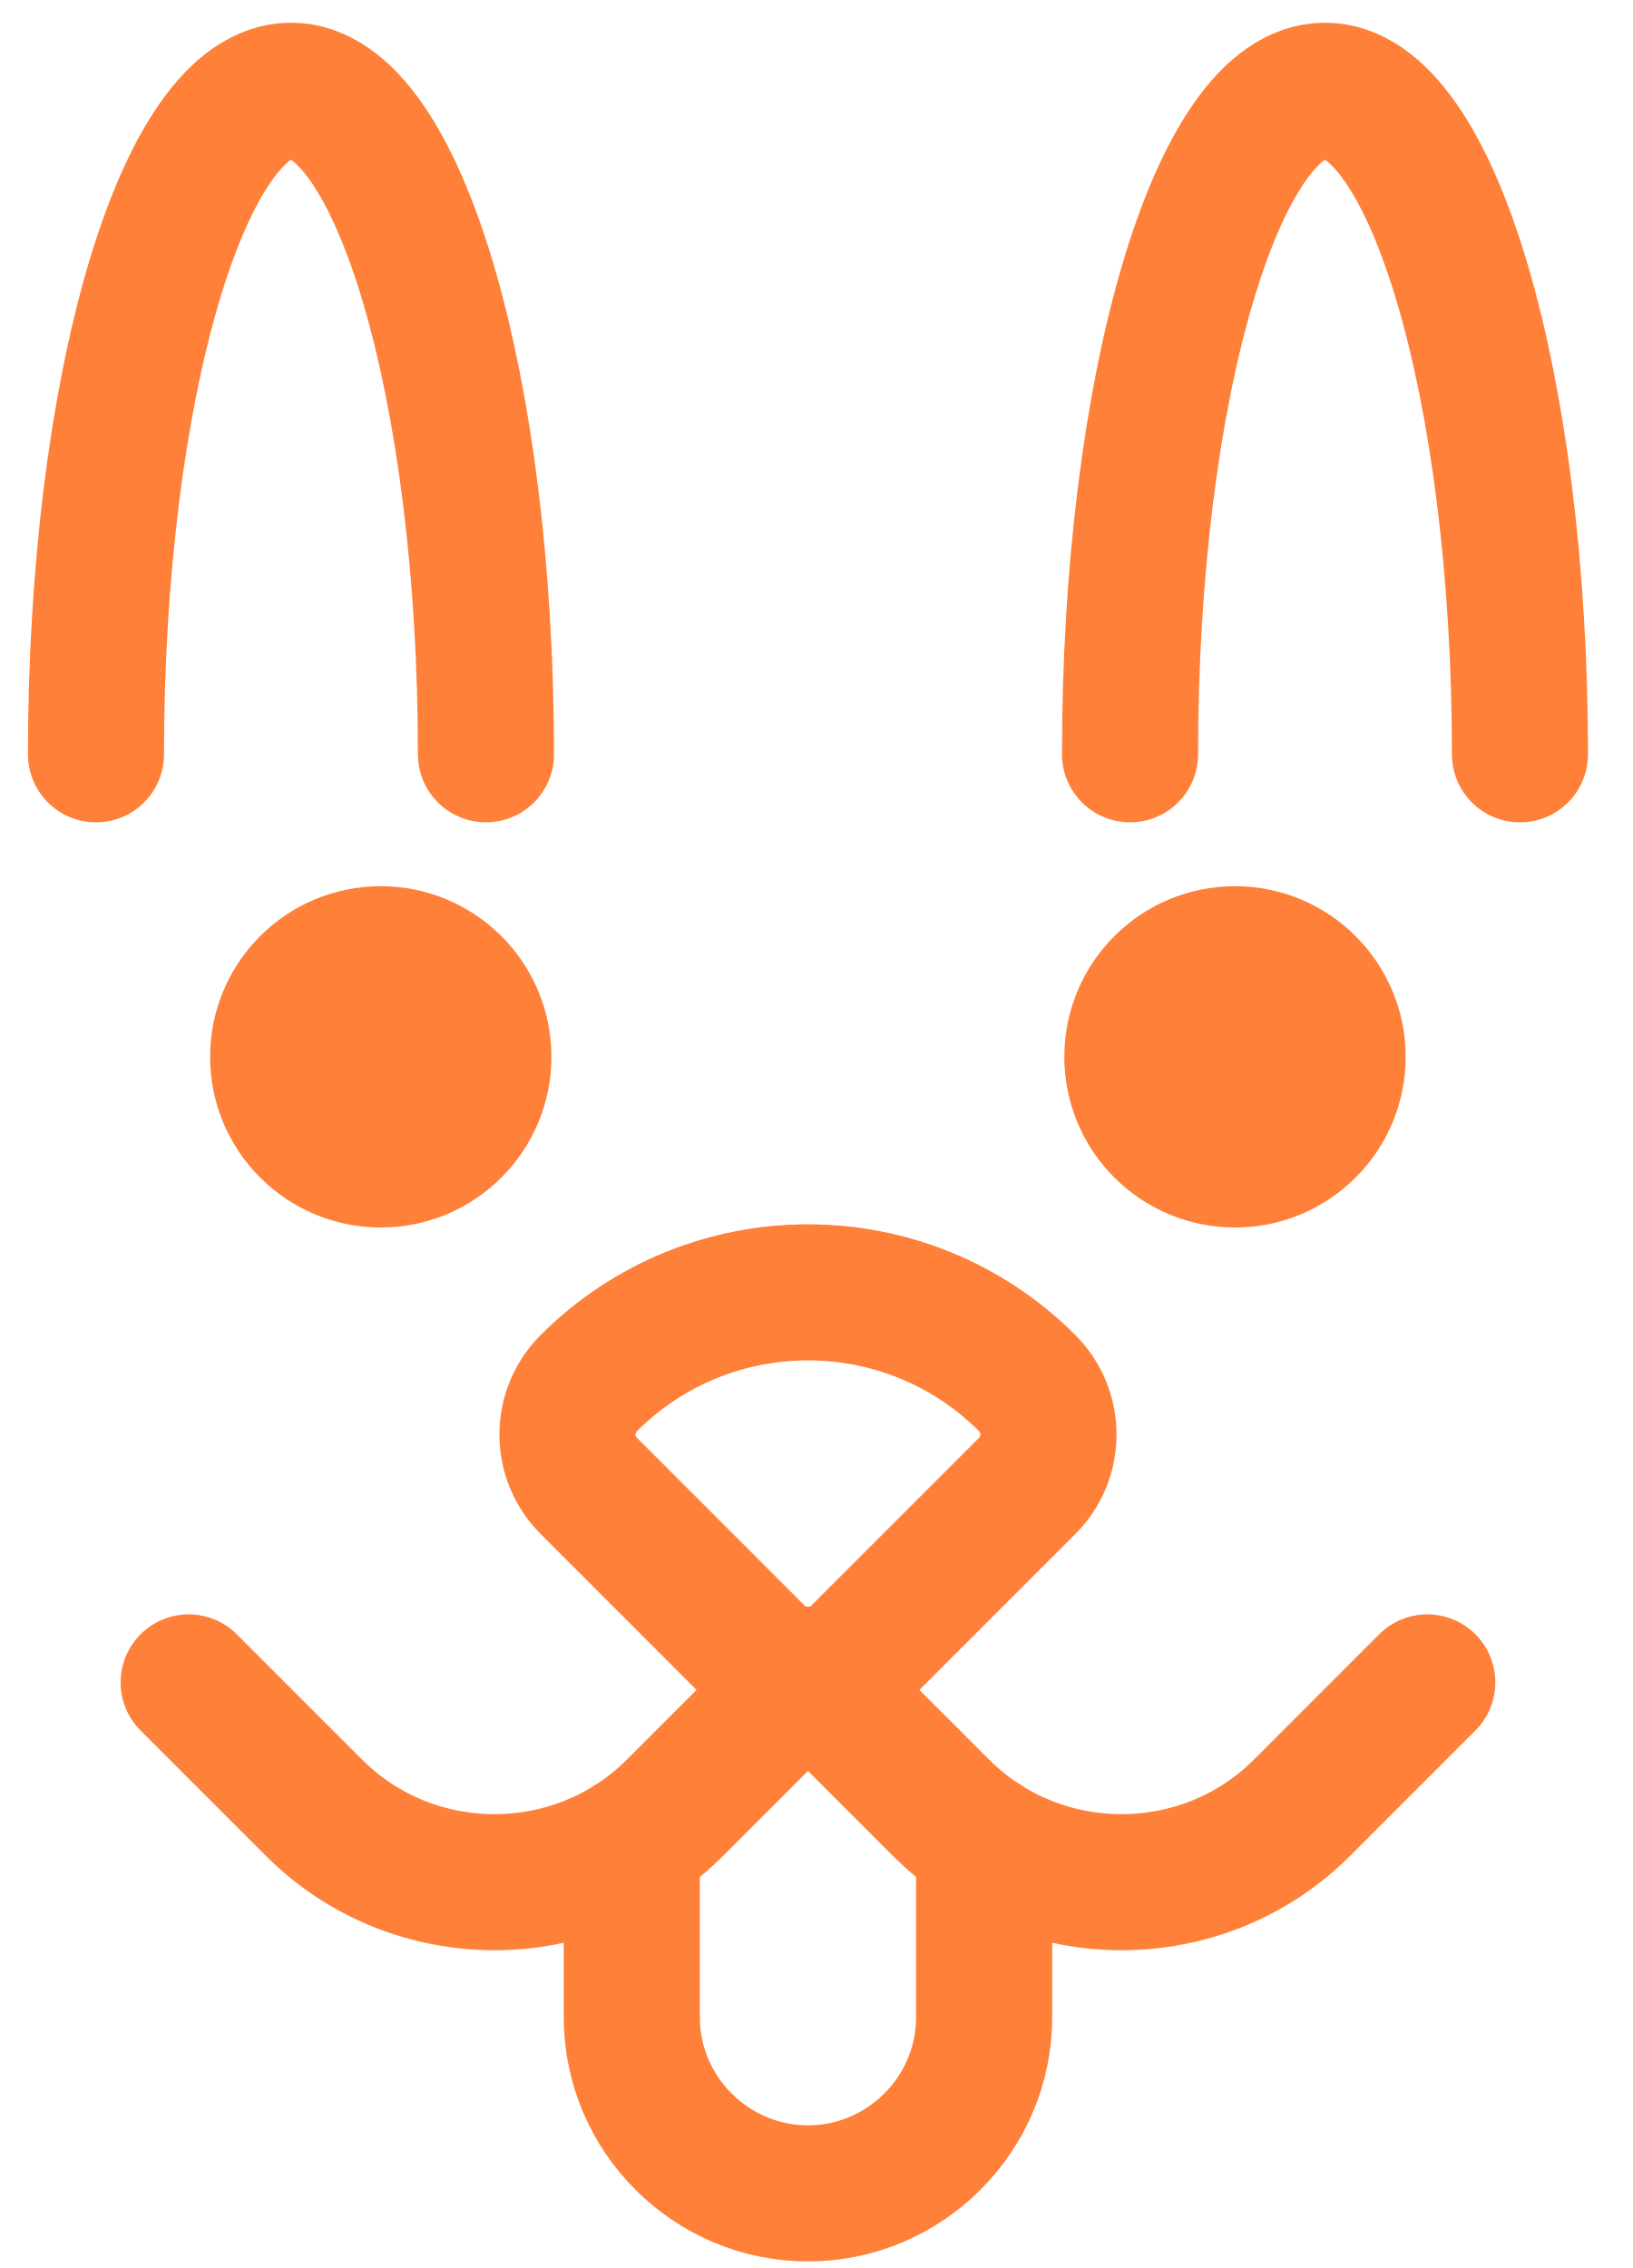
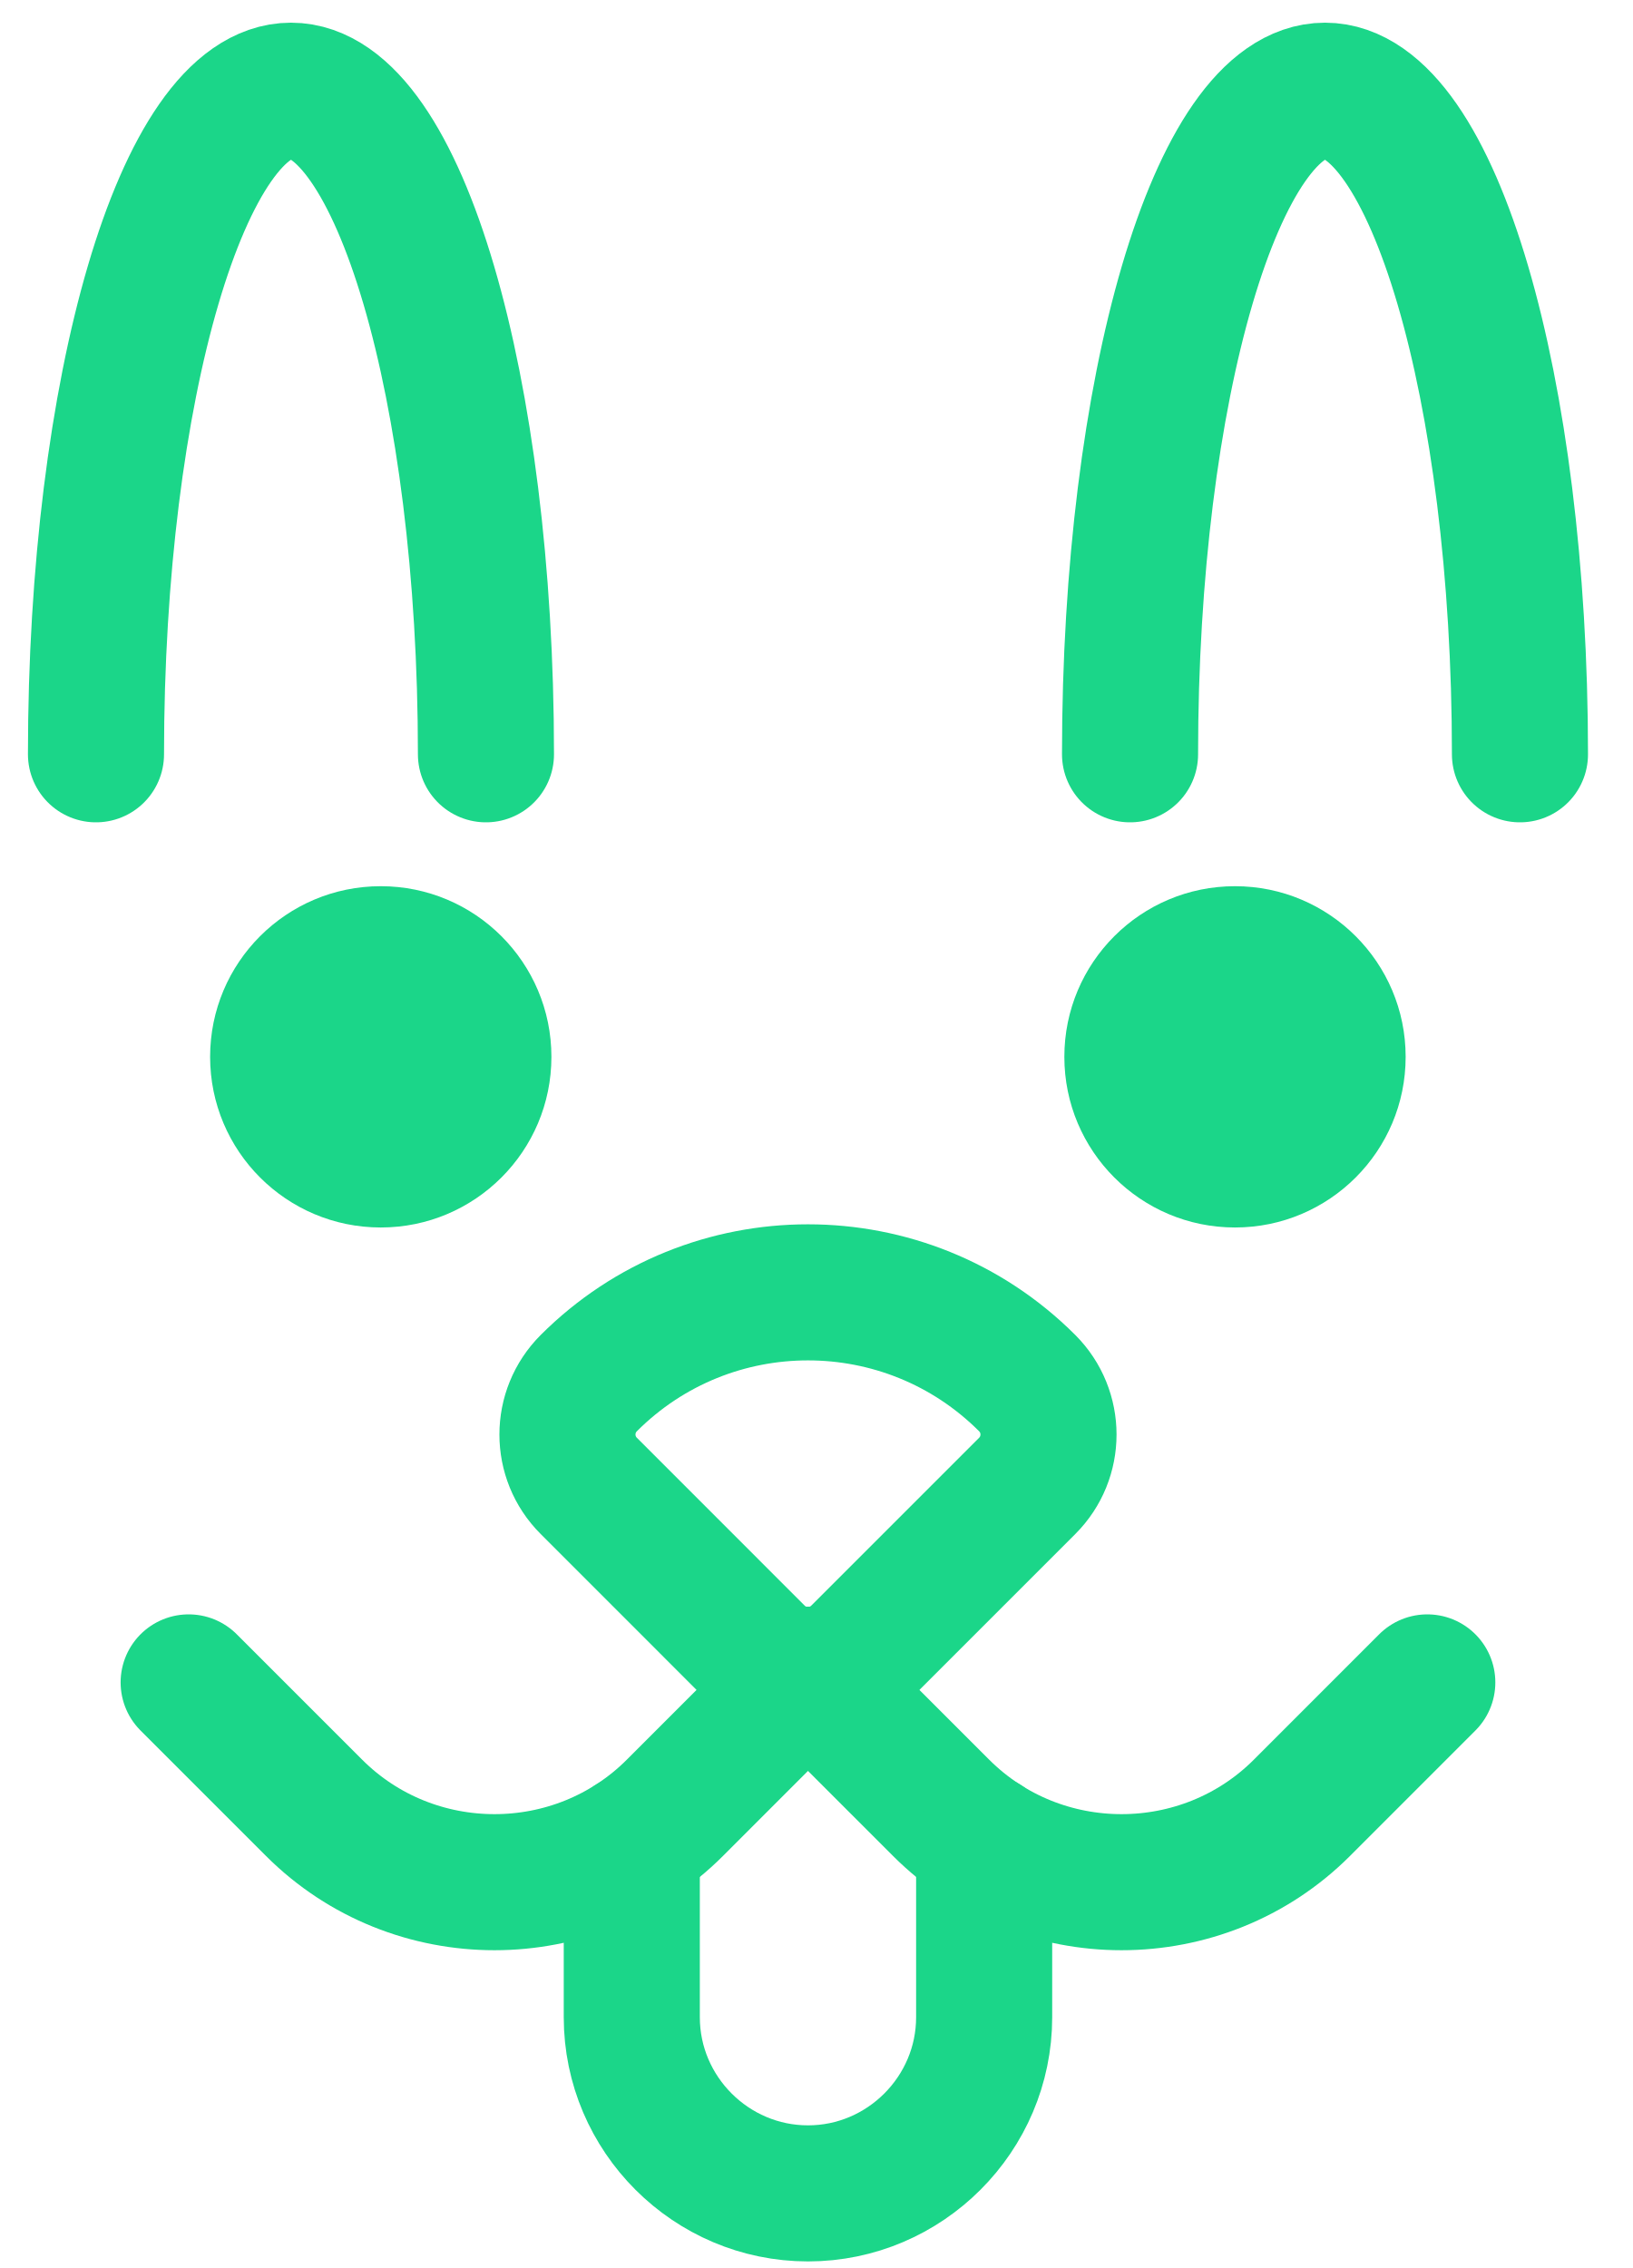
<svg xmlns="http://www.w3.org/2000/svg" width="36" height="50" viewBox="0 0 36 50" fill="none">
-   <path d="M8.394 27.061C10.472 27.061 12.156 25.377 12.156 23.299C12.156 21.221 10.472 19.537 8.394 19.537C6.316 19.537 4.632 21.221 4.632 23.299C4.632 25.377 6.316 27.061 8.394 27.061Z" fill="#FF8038" />
-   <path d="M27.226 27.061C29.303 27.061 30.988 25.377 30.988 23.299C30.988 21.221 29.303 19.537 27.226 19.537C25.148 19.537 23.464 21.221 23.464 23.299C23.464 25.377 25.148 27.061 27.226 27.061Z" fill="#FF8038" />
-   <path d="M17.812 36.92L14.878 39.855C12.692 42.041 9.11 42.041 6.924 39.855L4.159 37.09" stroke="#FF8038" stroke-width="3" stroke-miterlimit="10" stroke-linecap="round" />
-   <path d="M17.812 36.92L20.747 39.855C22.933 42.041 26.515 42.041 28.701 39.855L31.465 37.09" stroke="#FF8038" stroke-width="3" stroke-miterlimit="10" stroke-linecap="round" />
-   <path d="M22.645 30.492C23.271 31.119 23.271 32.132 22.645 32.758L18.945 36.458C18.319 37.084 17.306 37.084 16.679 36.458L12.98 32.758C12.353 32.132 12.353 31.119 12.98 30.492C15.647 27.824 19.977 27.824 22.645 30.492Z" stroke="#FF8038" stroke-width="3" stroke-miterlimit="10" />
-   <path d="M21.696 40.614V44.471C21.696 46.604 19.951 48.355 17.812 48.355C15.679 48.355 13.928 46.61 13.928 44.471V40.619" stroke="#FF8038" stroke-width="3" stroke-miterlimit="10" stroke-linecap="round" />
-   <path d="M2.116 16.629C2.116 8.548 4.043 2 6.415 2C8.786 2 10.713 8.553 10.713 16.629" stroke="#FF8038" stroke-width="3" stroke-linecap="round" stroke-linejoin="round" />
-   <path d="M24.912 16.629C24.912 8.548 26.838 2 29.21 2C31.582 2 33.508 8.553 33.508 16.629" stroke="#FF8038" stroke-width="3" stroke-linecap="round" stroke-linejoin="round" />
+   <path d="M8.394 27.061C10.472 27.061 12.156 25.377 12.156 23.299C12.156 21.221 10.472 19.537 8.394 19.537C6.316 19.537 4.632 21.221 4.632 23.299C4.632 25.377 6.316 27.061 8.394 27.061Z" fill="#1BD689" />
+   <path d="M27.226 27.061C29.303 27.061 30.988 25.377 30.988 23.299C30.988 21.221 29.303 19.537 27.226 19.537C25.148 19.537 23.464 21.221 23.464 23.299C23.464 25.377 25.148 27.061 27.226 27.061Z" fill="#1BD689" />
+   <path d="M17.812 36.92L14.878 39.855C12.692 42.041 9.11 42.041 6.924 39.855L4.159 37.09" stroke="#1BD689" stroke-width="3" stroke-miterlimit="10" stroke-linecap="round" />
+   <path d="M17.812 36.92L20.747 39.855C22.933 42.041 26.515 42.041 28.701 39.855L31.465 37.09" stroke="#1BD689" stroke-width="3" stroke-miterlimit="10" stroke-linecap="round" />
+   <path d="M22.645 30.492C23.271 31.119 23.271 32.132 22.645 32.758L18.945 36.458C18.319 37.084 17.306 37.084 16.679 36.458L12.98 32.758C12.353 32.132 12.353 31.119 12.98 30.492C15.647 27.824 19.977 27.824 22.645 30.492Z" stroke="#1BD689" stroke-width="3" stroke-miterlimit="10" />
+   <path d="M21.696 40.614V44.471C21.696 46.604 19.951 48.355 17.812 48.355C15.679 48.355 13.928 46.61 13.928 44.471V40.619" stroke="#1BD689" stroke-width="3" stroke-miterlimit="10" stroke-linecap="round" />
+   <path d="M2.116 16.629C2.116 8.548 4.043 2 6.415 2C8.786 2 10.713 8.553 10.713 16.629" stroke="#1BD689" stroke-width="3" stroke-linecap="round" stroke-linejoin="round" />
+   <path d="M24.912 16.629C24.912 8.548 26.838 2 29.21 2C31.582 2 33.508 8.553 33.508 16.629" stroke="#1BD689" stroke-width="3" stroke-linecap="round" stroke-linejoin="round" />
</svg>
